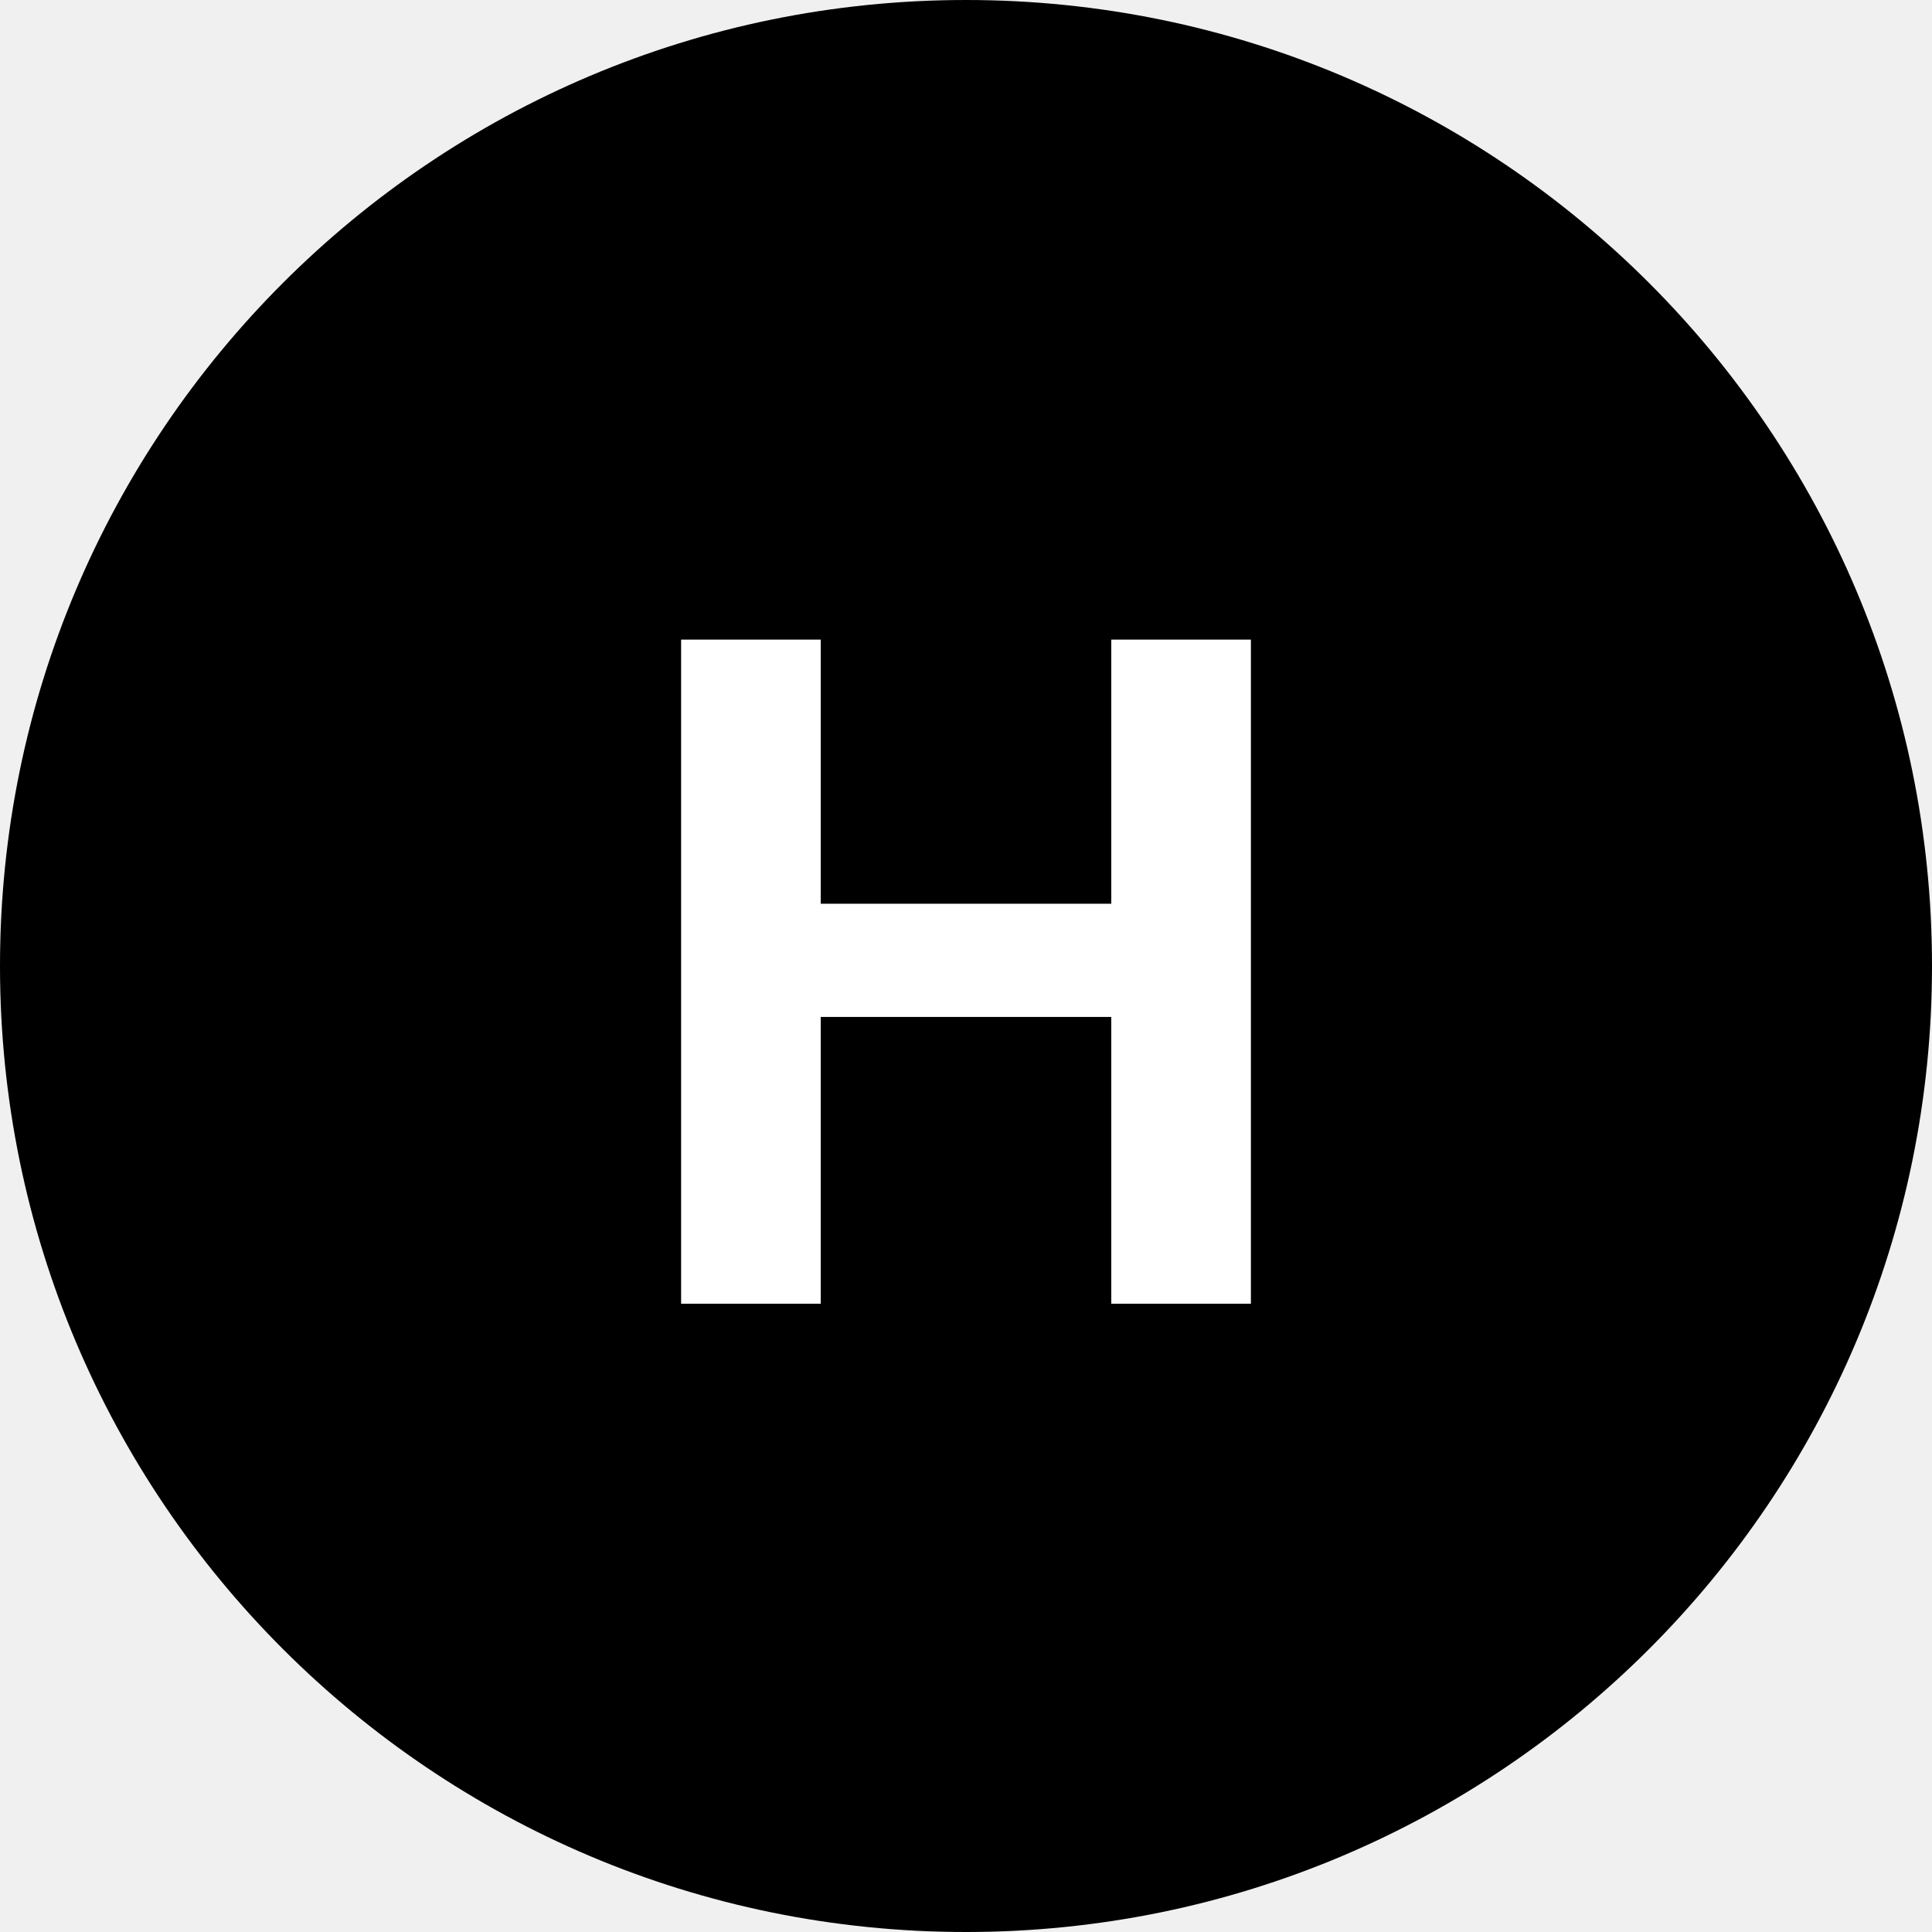
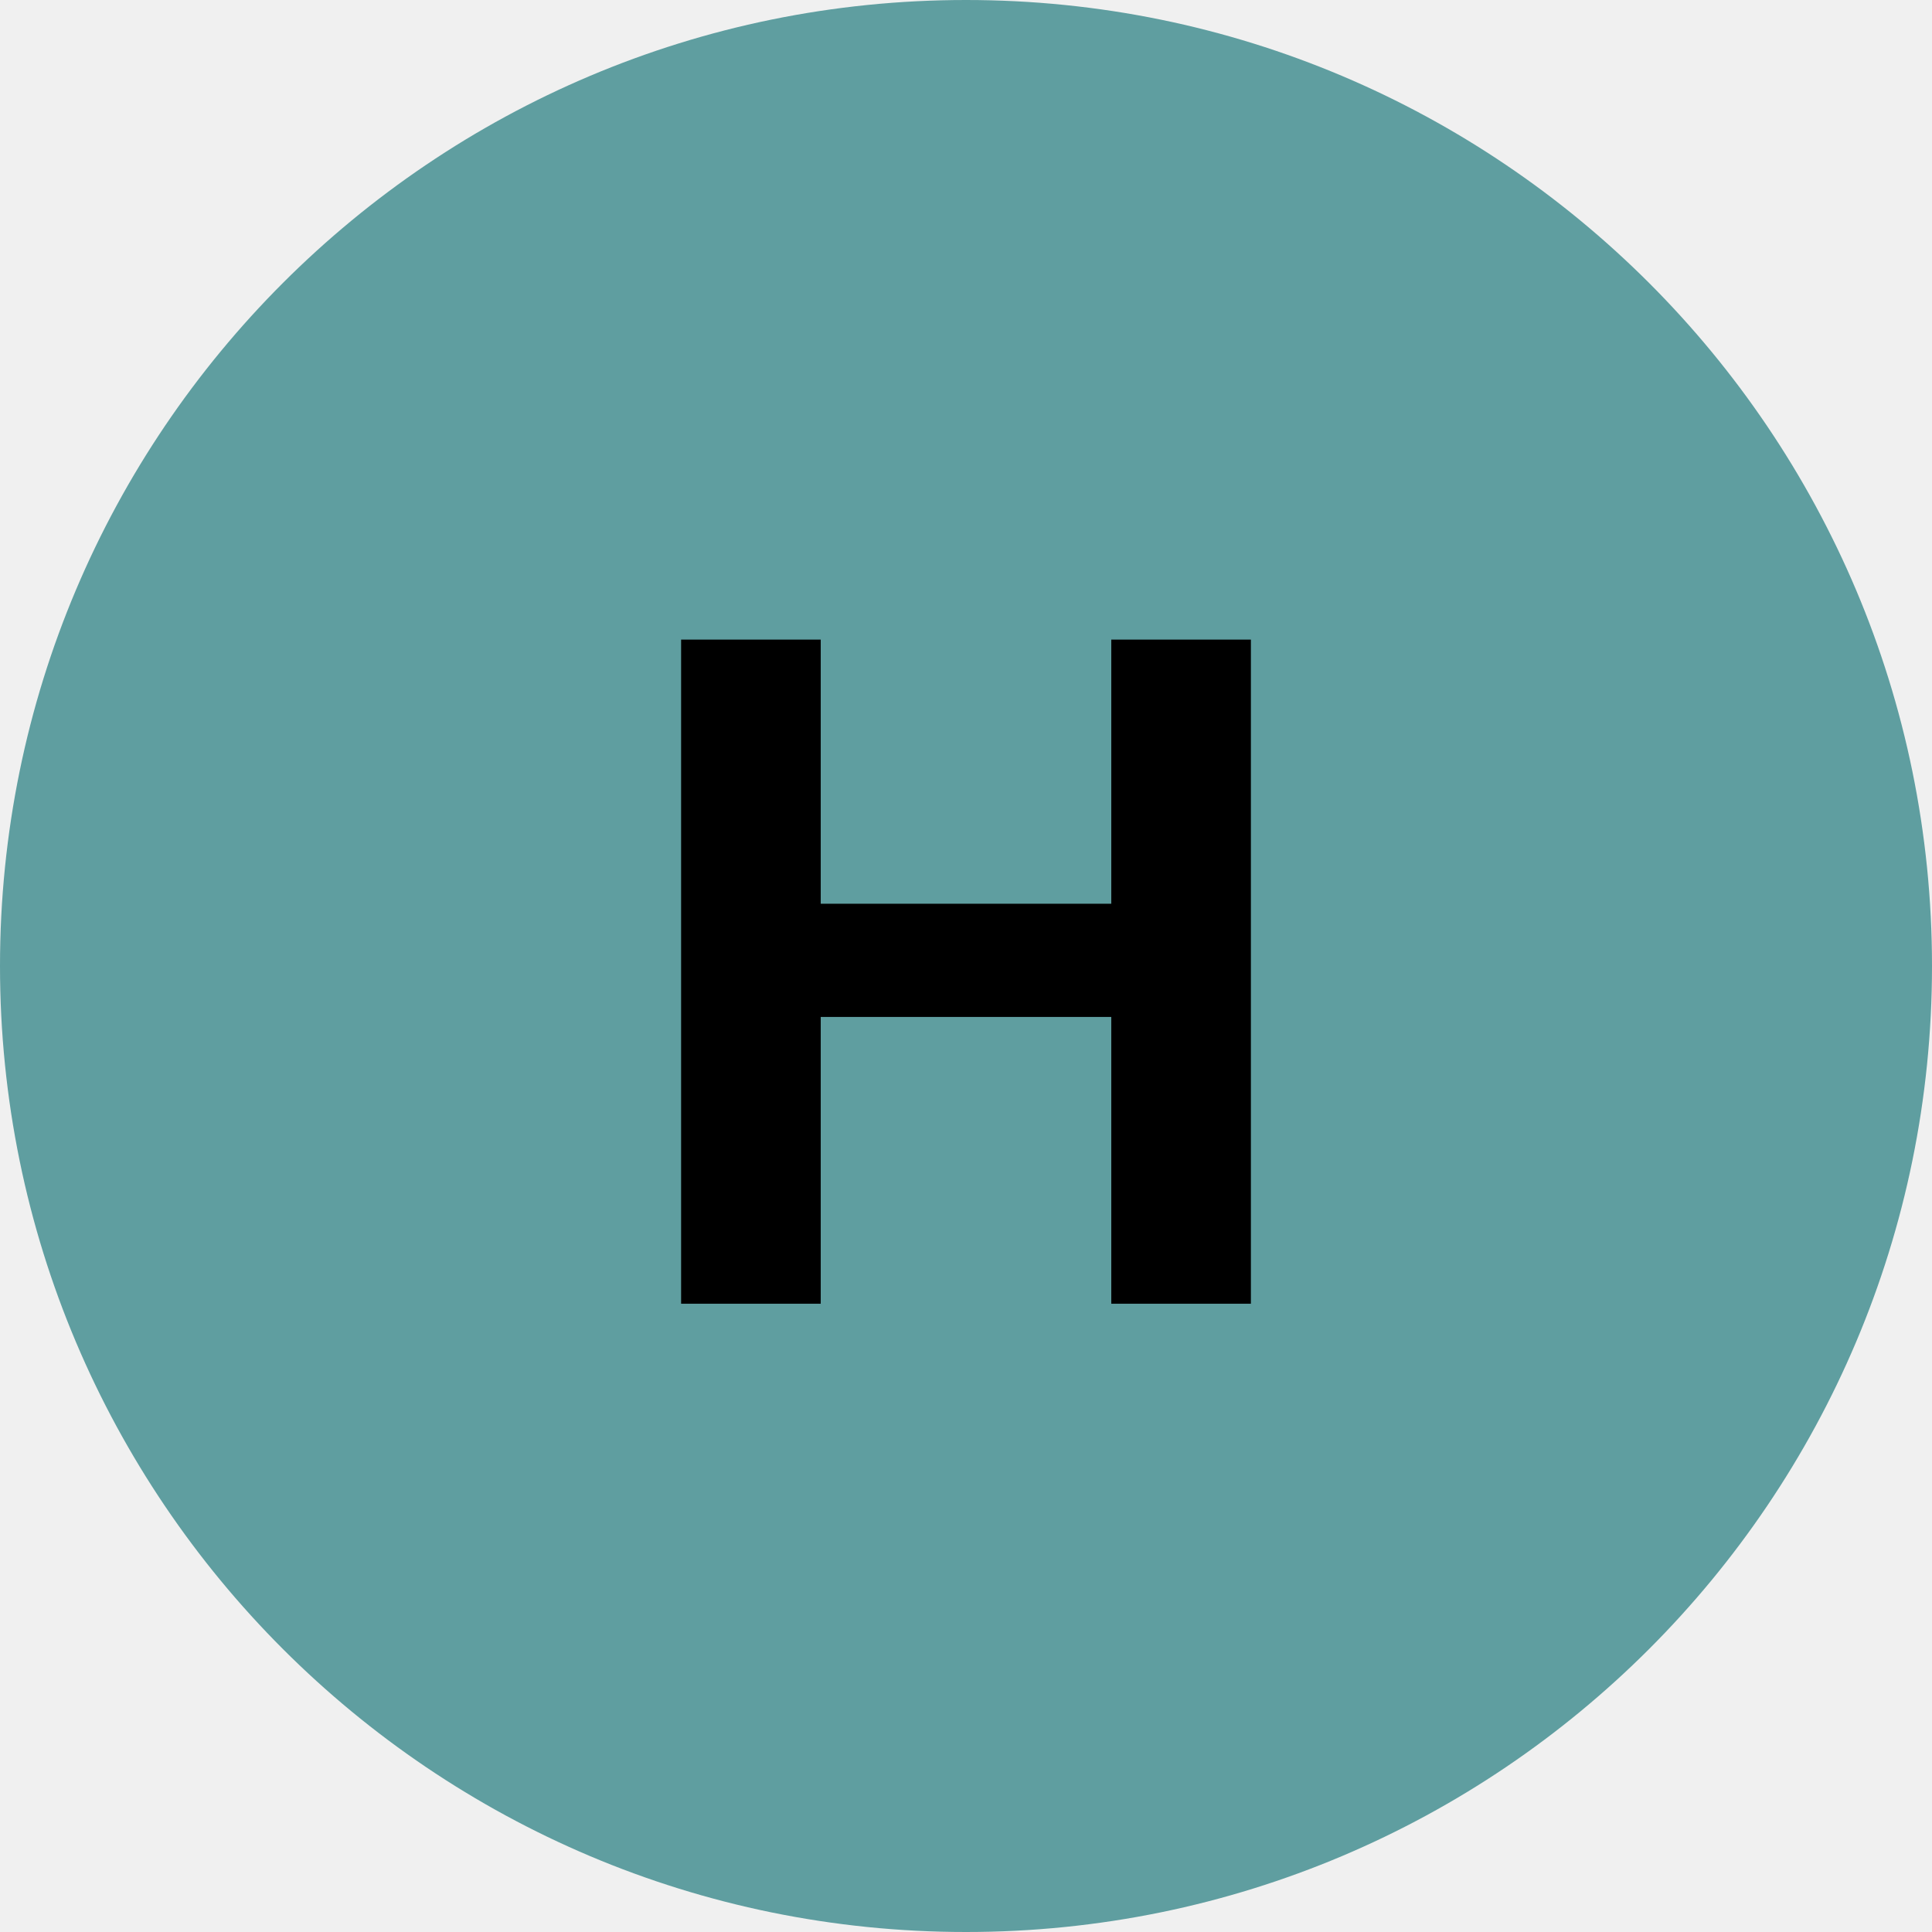
<svg xmlns="http://www.w3.org/2000/svg" viewBox="0 0 8 8">
-   <circle cx="4" cy="4" r="4" fill="light_blue" />
-   <text x="4" y="5.4" text-anchor="middle" font-weight="700" font-size="4" font-family="Arial" fill="#fff">H</text>
+   <circle cx="4" cy="4" r="4" fill="#5F9EA0" />
+   <text x="4" y="5.4" text-anchor="middle" font-weight="700" font-size="4" font-family="Arial" fill="#000">H</text>
</svg>
